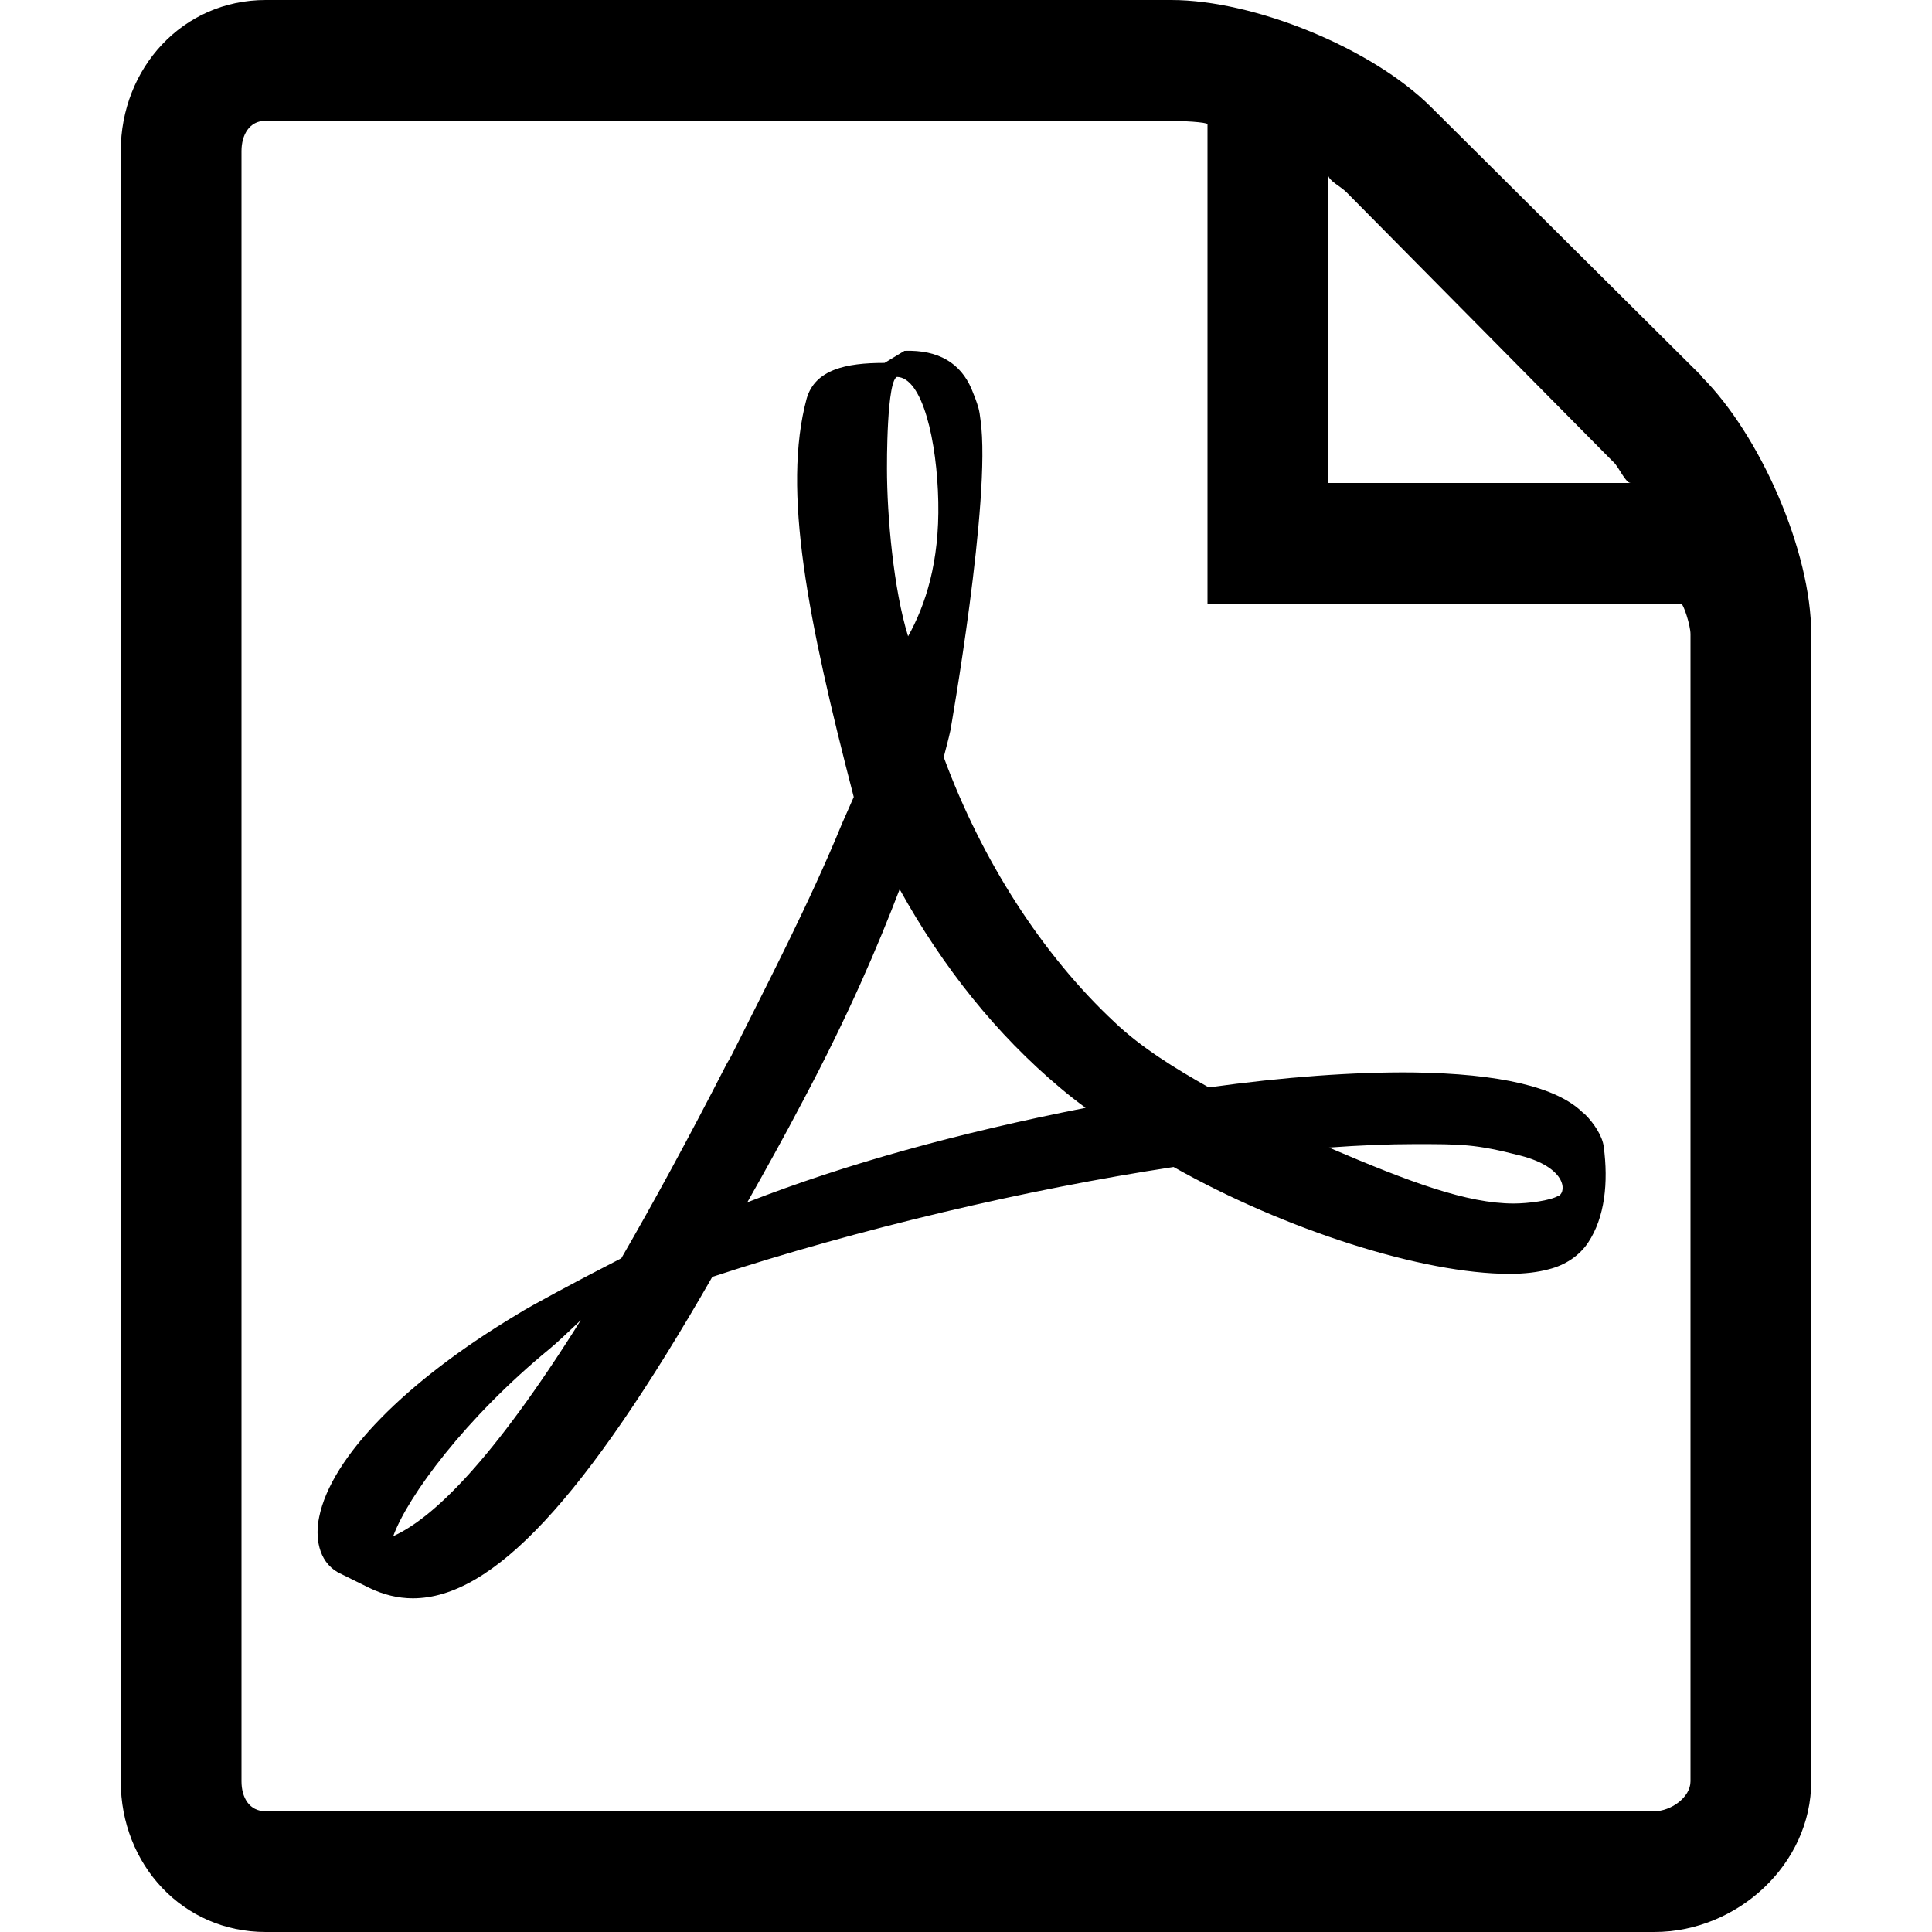
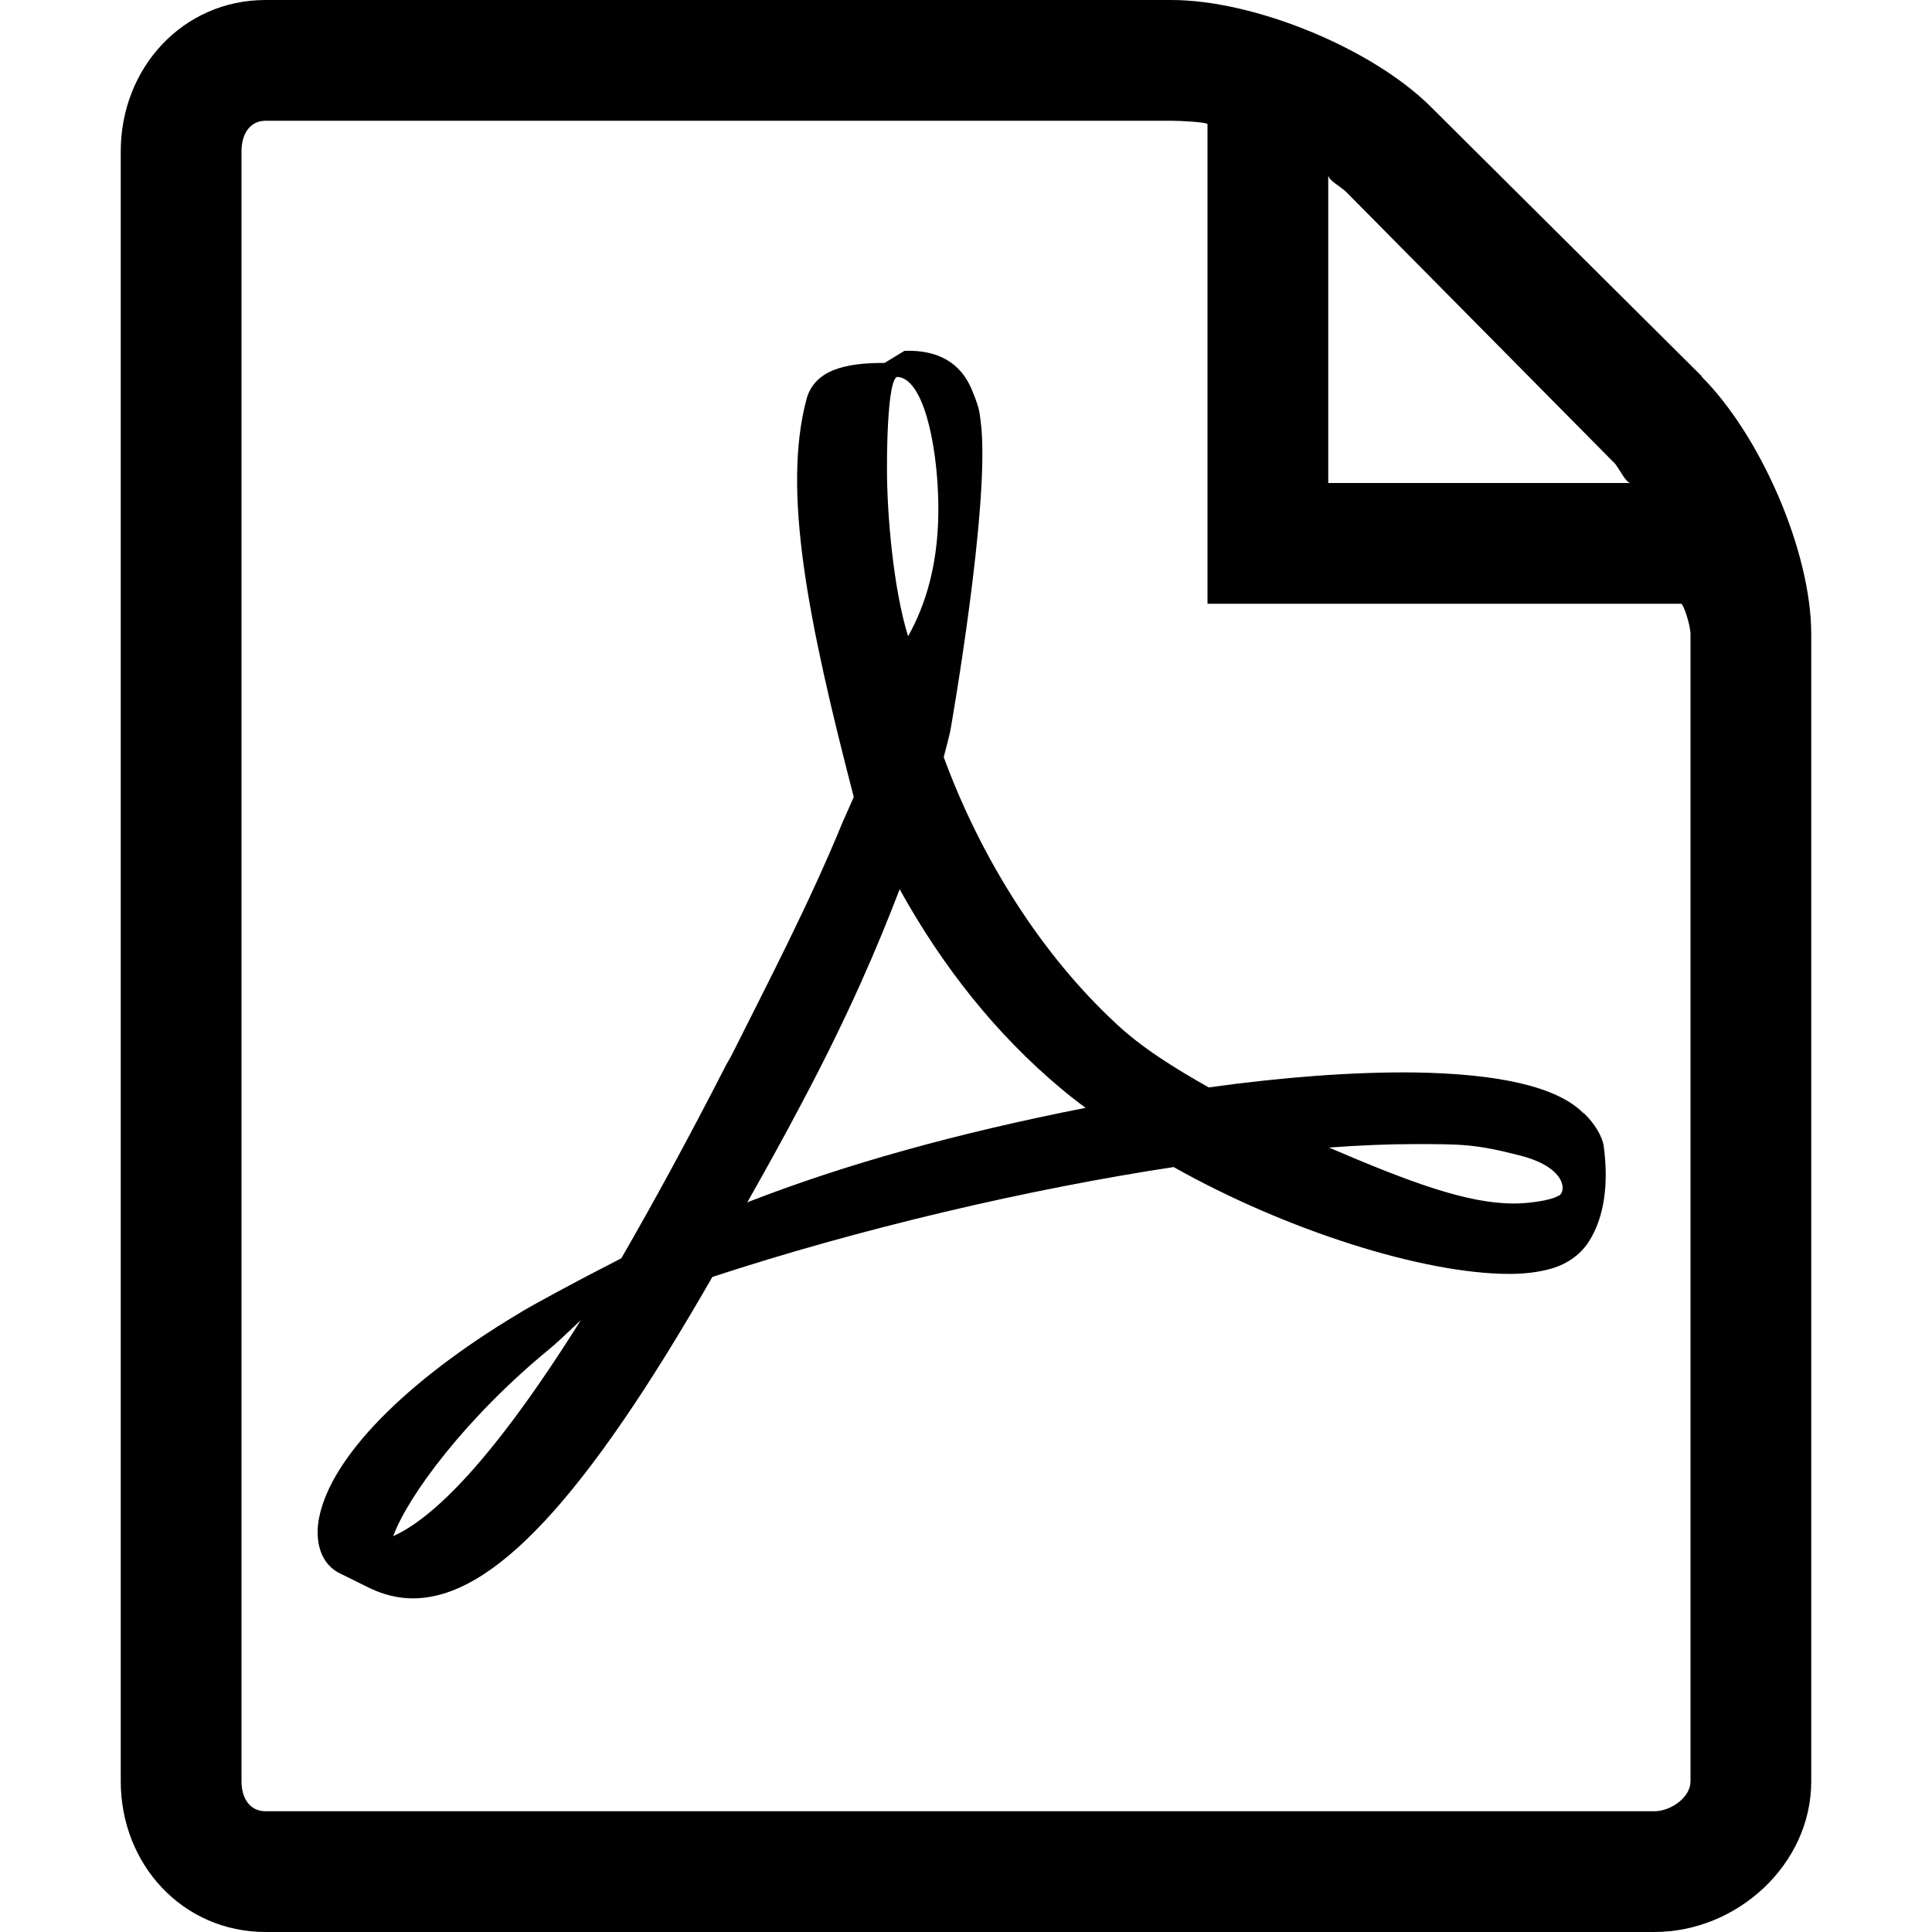
<svg xmlns="http://www.w3.org/2000/svg" viewBox="0 0 32 32">
-   <path d="M26.213 18.425c-.427-.42-1.372-.643-2.812-.662-.97-.01-2.14.075-3.38.248-.55-.31-1.12-.66-1.56-1.08-1.2-1.12-2.2-2.68-2.83-4.39.04-.16.08-.3.11-.44 0 0 .68-3.84.5-5.14-.02-.18-.04-.23-.09-.37l-.06-.15c-.18-.42-.54-.65-1.11-.63l-.33.2h-.01c-.63 0-1.14.11-1.28.59-.41 1.52.02 3.67.78 6.6l-.19.43c-.55 1.34-1.24 2.66-1.84 3.86l-.08.14c-.64 1.25-1.22 2.31-1.74 3.21l-.54.28c-.04.02-.97.51-1.185.65-1.85 1.108-3.08 2.36-3.28 3.358-.067.32-.02.725.31.914l.526.26c.23.11.47.17.716.17 1.32 0 2.85-1.643 4.96-5.324 2.44-.8 5.21-1.45 7.64-1.82 1.85 1.043 4.127 1.77 5.565 1.77.253 0 .473-.028.65-.076.28-.07.51-.23.65-.44.28-.42.338-1 .26-1.59-.022-.177-.162-.39-.314-.54zm-19.7 7.018c.24-.658 1.194-1.958 2.6-3.11.09-.073.308-.277.507-.467-1.472 2.348-2.457 3.284-3.106 3.577zm8.338-19.2c.43 0 .67 1.07.69 2.07s-.21 1.706-.5 2.226c-.24-.77-.35-1.99-.35-2.78 0 0-.01-1.52.18-1.52zm-2.48 13.683c.3-.53.61-1.086.92-1.677.77-1.45 1.25-2.58 1.61-3.52.72 1.3 1.61 2.41 2.66 3.29.13.11.27.22.42.33-2.13.42-3.97.93-5.59 1.56zm13.44-.12c-.13.08-.5.128-.74.128-.77 0-1.72-.353-3.06-.927.52-.038.99-.057 1.41-.057.78 0 1.01-.003 1.76.19s.77.584.64.666zm2.38-13.57L23.7 1.77C22.725.798 20.775 0 19.4 0h-15C3.025 0 2 1.13 2 2.504v27C2 30.88 3.025 32 4.4 32h23c1.375 0 2.6-1.12 2.6-2.496v-19c0-1.375-.845-3.296-1.818-4.268zm-1.47 1.412c.1.098.2.352.29.352H22V2.896c0 .095.206.19.304.29l4.414 4.462zM28 29.504c0 .27-.33.496-.6.496h-23c-.27 0-.4-.225-.4-.496v-27c0-.27.13-.504.4-.504h15c.15 0 .6.023.6.057V10h7.847c.034 0 .153.353.153.504v19z" />
+   <path d="M26.213 18.425c-.427-.42-1.372-.643-2.812-.662-.97-.01-2.14.075-3.38.248-.55-.31-1.12-.66-1.56-1.08-1.2-1.12-2.2-2.68-2.83-4.39.04-.16.08-.3.11-.44 0 0 .68-3.84.5-5.14-.02-.18-.04-.23-.09-.37l-.06-.15c-.18-.42-.54-.65-1.11-.63l-.33.2h-.01c-.63 0-1.14.11-1.28.59-.41 1.52.02 3.67.78 6.6l-.19.43c-.55 1.34-1.24 2.66-1.84 3.86l-.08.14c-.64 1.25-1.22 2.31-1.74 3.21l-.54.28c-.04.02-.97.51-1.184.65-1.85 1.11-3.08 2.36-3.28 3.36-.067.32-.02.724.31.913l.526.26c.23.11.47.17.716.17 1.32 0 2.85-1.643 4.96-5.324 2.44-.8 5.21-1.45 7.64-1.82 1.85 1.042 4.127 1.77 5.565 1.77.253 0 .473-.03.65-.077.28-.07.51-.23.65-.44.28-.42.338-1 .26-1.59-.022-.177-.162-.39-.314-.54zm-19.7 7.018c.24-.658 1.194-1.958 2.6-3.11.09-.073.308-.277.507-.467-1.472 2.348-2.457 3.284-3.106 3.577zm8.338-19.2c.43 0 .67 1.07.69 2.07s-.21 1.706-.5 2.226c-.24-.77-.35-1.99-.35-2.78 0 0-.01-1.52.18-1.52zm-2.48 13.683c.3-.53.61-1.086.92-1.677.77-1.45 1.25-2.58 1.61-3.52.72 1.3 1.61 2.41 2.66 3.29.13.11.27.22.42.33-2.13.42-3.97.93-5.59 1.56zm13.44-.12c-.13.08-.5.128-.74.128-.77 0-1.72-.353-3.06-.927.52-.038.99-.057 1.41-.057.78 0 1.01-.003 1.76.19s.77.584.64.666zm2.38-13.57L23.7 1.77C22.725.798 20.775 0 19.4 0h-15C3.025 0 2 1.13 2 2.504v27C2 30.88 3.025 32 4.4 32h23c1.375 0 2.6-1.12 2.6-2.496v-19c0-1.375-.845-3.296-1.818-4.268zm-1.47 1.412c.1.098.2.352.29.352H22V2.896c0 .095.206.19.304.29l4.414 4.462zM28 29.504c0 .27-.33.496-.6.496h-23c-.27 0-.4-.225-.4-.496v-27c0-.27.13-.504.4-.504h15c.15 0 .6.023.6.057V10h7.847c.034 0 .153.353.153.504v19z" />
</svg>
